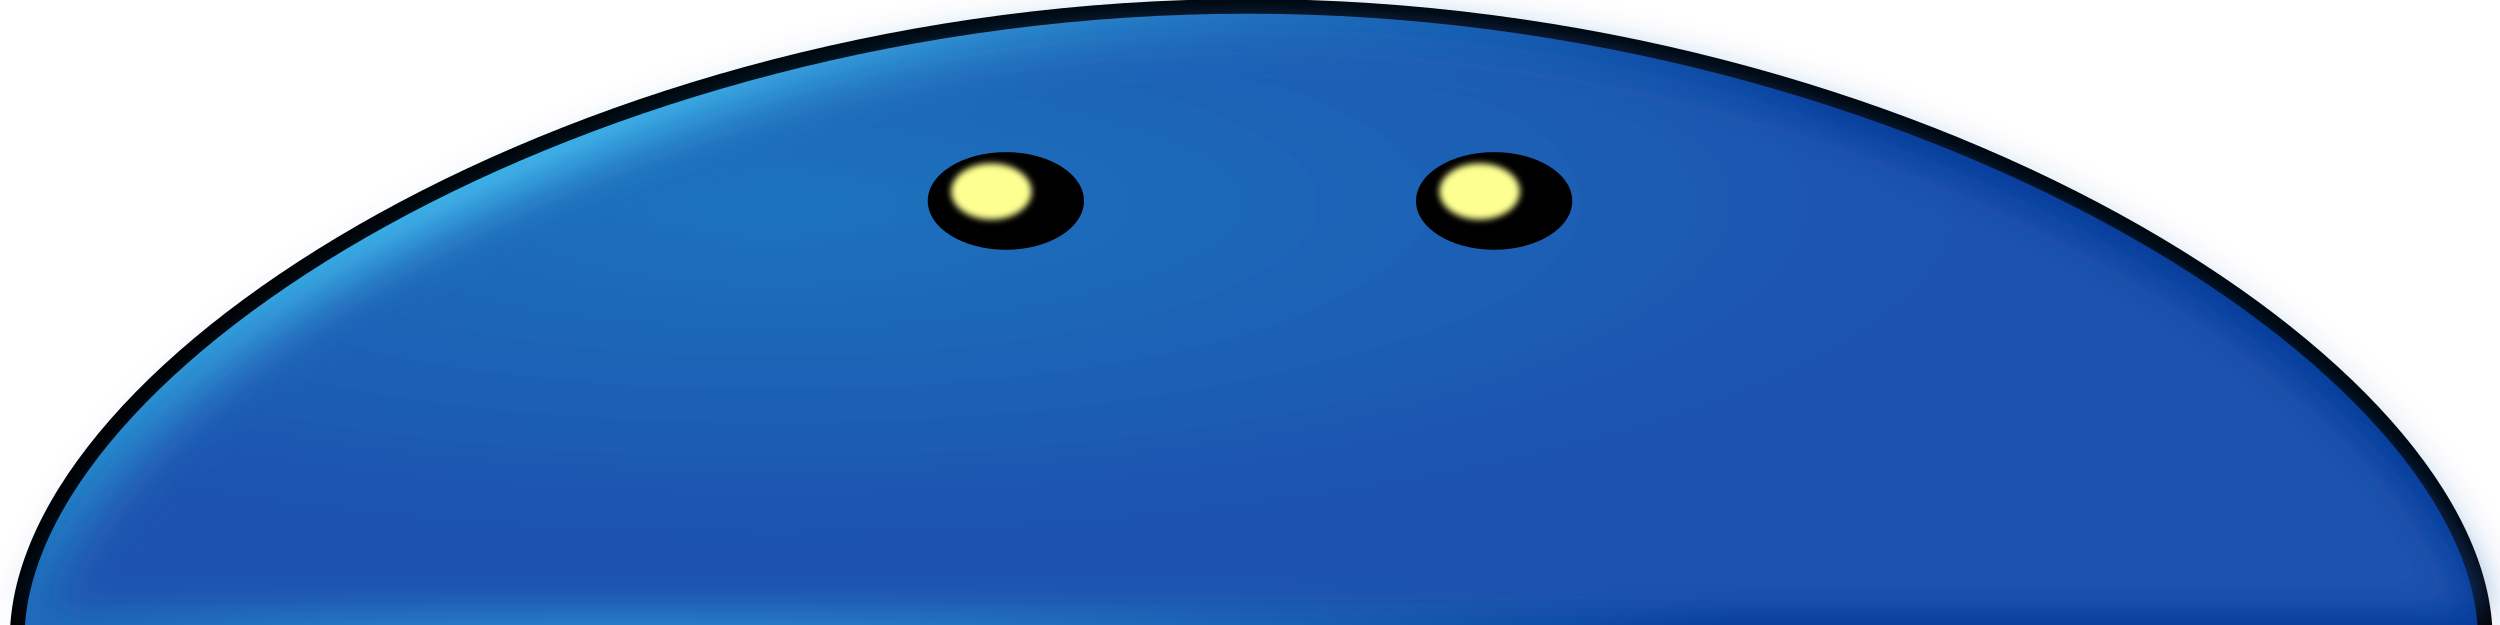
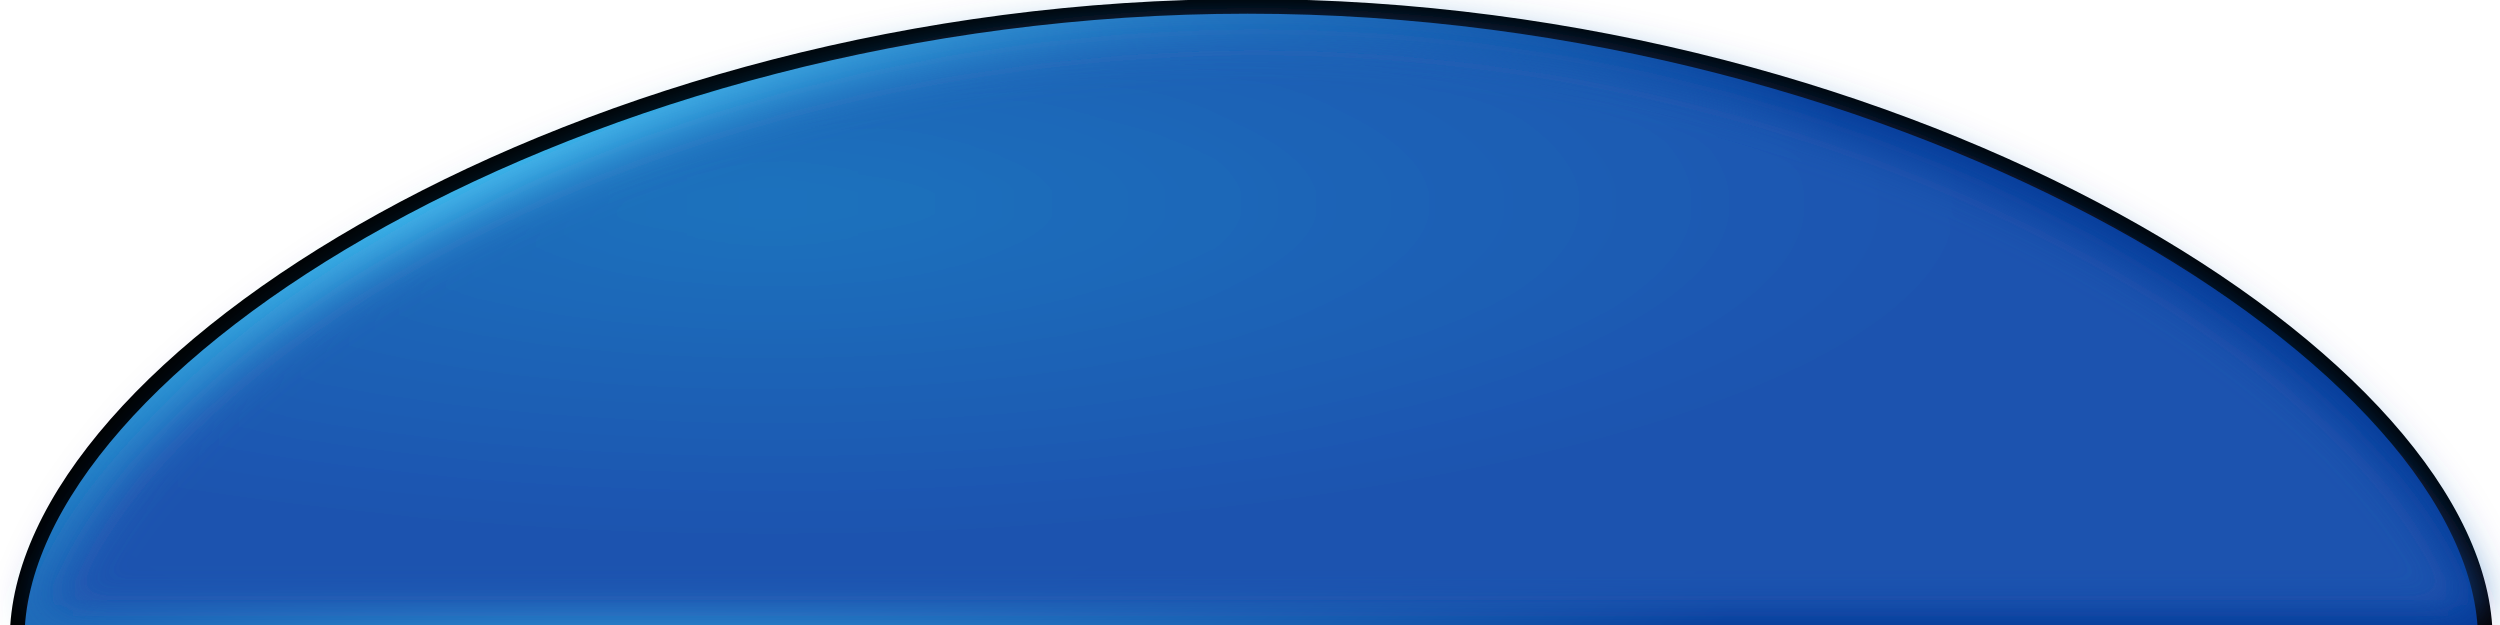
<svg xmlns="http://www.w3.org/2000/svg" xmlns:xlink="http://www.w3.org/1999/xlink" width="512" height="128" id="svg2" version="1.0">
  <defs id="defs4">
    <linearGradient id="linearGradient3188">
      <stop id="stop3190" offset="0" style="stop-color:#1b73bd;stop-opacity:1;" />
      <stop style="stop-color:#1a52af;stop-opacity:1;" offset="1" id="stop3192" />
    </linearGradient>
    <linearGradient id="linearGradient3191">
      <stop style="stop-color:#51d4ff;stop-opacity:1;" offset="0" id="stop3193" />
      <stop id="stop3195" offset="1" style="stop-color:#003896;stop-opacity:1;" />
    </linearGradient>
    <radialGradient xlink:href="#linearGradient3188" id="radialGradient3182" cx="158.016" cy="-52.366" fx="158.016" fy="-52.366" r="254" gradientTransform="matrix(1,0,0,0.2640784,0,49.21902)" gradientUnits="userSpaceOnUse" />
    <radialGradient xlink:href="#linearGradient3191" id="radialGradient3186" gradientUnits="userSpaceOnUse" gradientTransform="matrix(1,0,0,0.6305781,0,42.39376)" cx="127.067" cy="18.623" fx="127.067" fy="18.623" r="254" />
    <filter id="filter3194">
      <feGaussianBlur stdDeviation="4.824" id="feGaussianBlur3196" />
    </filter>
    <filter id="filter3210" x="-0.102" width="1.204" y="-0.146" height="1.292">
      <feGaussianBlur stdDeviation="1.358" id="feGaussianBlur3212" />
    </filter>
  </defs>
  <g id="layer1" style="display:inline">
    <path style="fill:url(#radialGradient3186);fill-opacity:1;stroke:#000000;stroke-width:3;stroke-miterlimit:4;stroke-dasharray:none;stroke-dashoffset:0;stroke-opacity:1;display:inline" d="M 509,131.007 C 382.155,133.17 142.146,132.695 3.5,131.007 C 3.5,74.456 119.321,1.305 255.501,1.305 C 391.682,1.305 509,74.941 509,131.007 z" id="path1874" />
    <path xlink:href="#path1874" style="fill:url(#radialGradient3182);fill-opacity:1;stroke:none;stroke-width:3;stroke-miterlimit:4;stroke-dasharray:none;stroke-dashoffset:0;stroke-opacity:1;display:inline;filter:url(#filter3194)" id="path3184" d="M 257.5,1.312 C 121.319,1.312 5.5,74.449 5.5,131 C 144.146,132.689 384.155,133.164 511,131 C 511,74.934 393.681,1.312 257.5,1.312 z" transform="matrix(0.9971797,0,0,1.045635,0.721992,4.705471)" />
-     <path style="opacity:1;fill:#000000;fill-opacity:1;fill-rule:nonzero;stroke:none;stroke-width:5.973;stroke-linecap:round;stroke-linejoin:round;stroke-miterlimit:4;stroke-dasharray:none;stroke-dashoffset:0;stroke-opacity:1" id="path3233" d="M 223.03,41.212 A 16,11.152 0 1 1 191.03,41.212 A 16,11.152 0 1 1 223.03,41.212 z" transform="matrix(1,0,0,0.8967391,-1.030314,4.196976)" />
-     <path xlink:href="#path3233" style="opacity:1;fill:#fdff91;fill-opacity:1;fill-rule:nonzero;stroke:none;stroke-width:5.973;stroke-linecap:round;stroke-linejoin:round;stroke-miterlimit:4;stroke-dasharray:none;stroke-dashoffset:0;stroke-opacity:1;filter:url(#filter3210)" id="path3200" d="M 207.031,30.062 C 198.199,30.062 191.031,35.063 191.031,41.219 C 191.031,47.374 198.199,52.375 207.031,52.375 C 215.863,52.375 223.031,47.374 223.031,41.219 C 223.031,35.063 215.863,30.063 207.031,30.062 z" transform="matrix(0.5151515,0,0,0.5151515,96.37879,17.98485)" />
-     <use x="0" y="0" xlink:href="#path3233" id="use3218" transform="translate(100,0)" width="512" height="128" />
-     <use x="0" y="0" xlink:href="#path3200" id="use3220" transform="translate(100,0)" width="512" height="128" />
  </g>
  <g id="layer3" style="display:inline" />
  <g id="layer2" style="display:inline" />
</svg>
